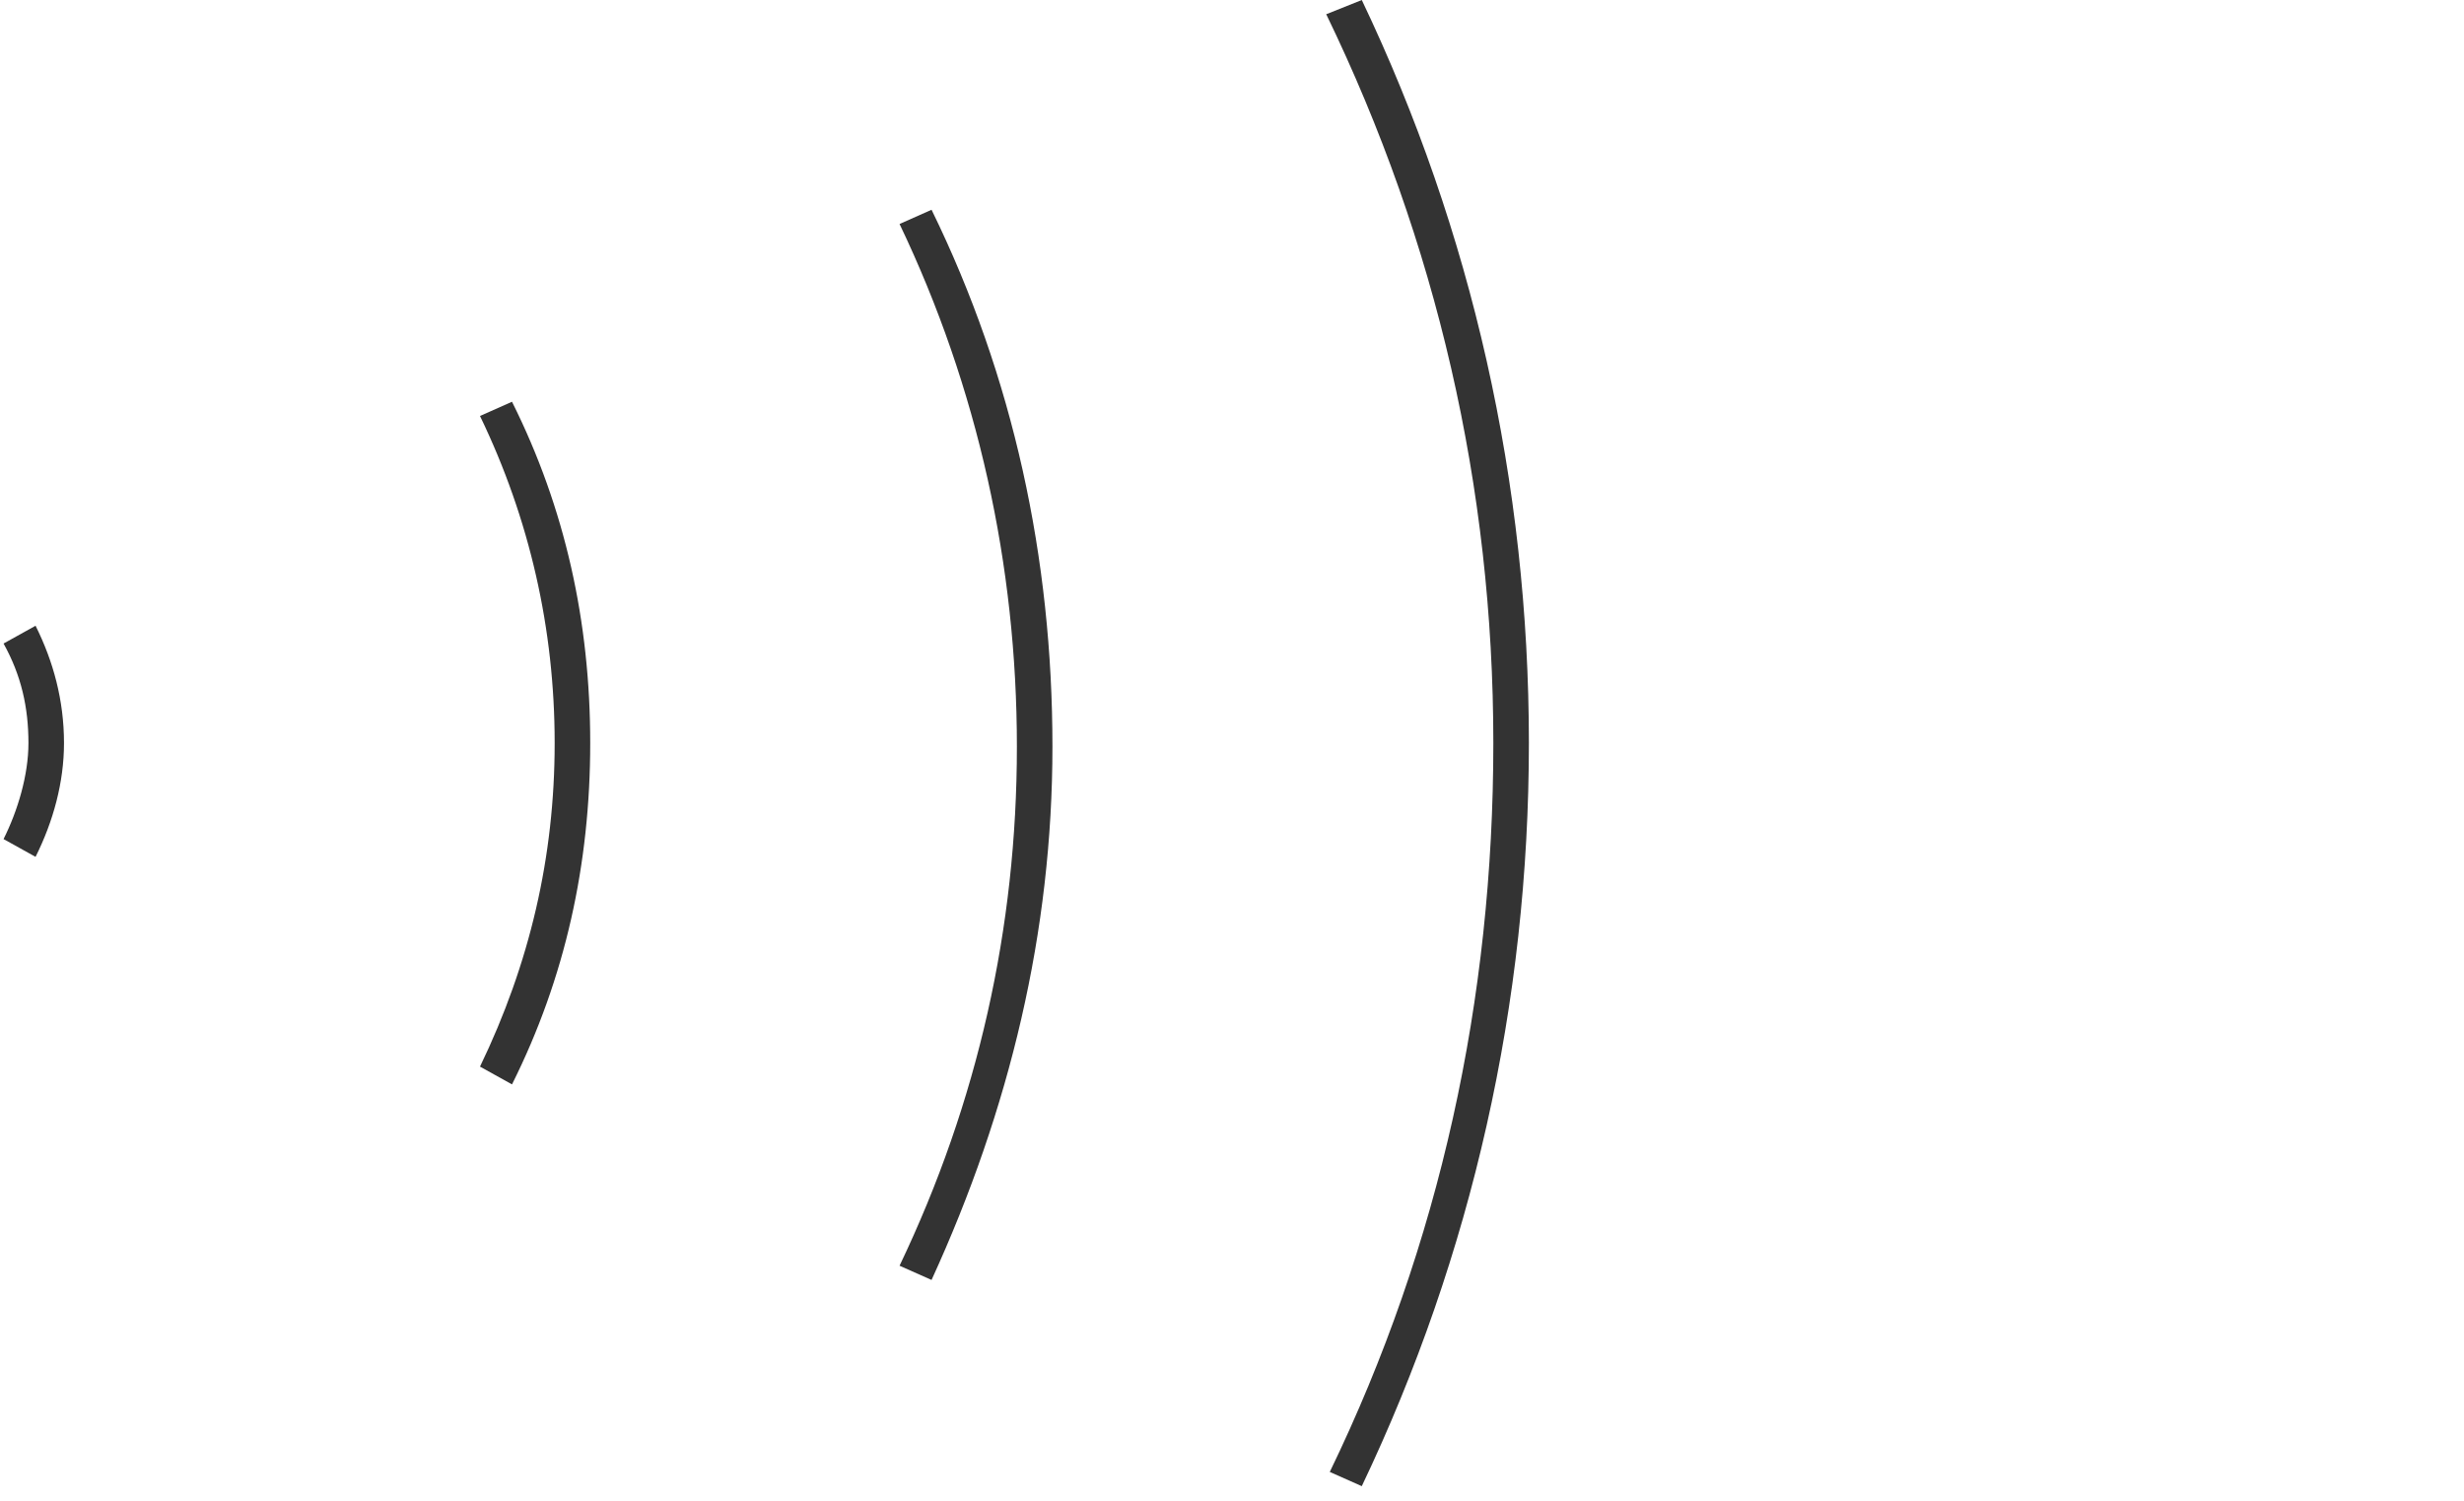
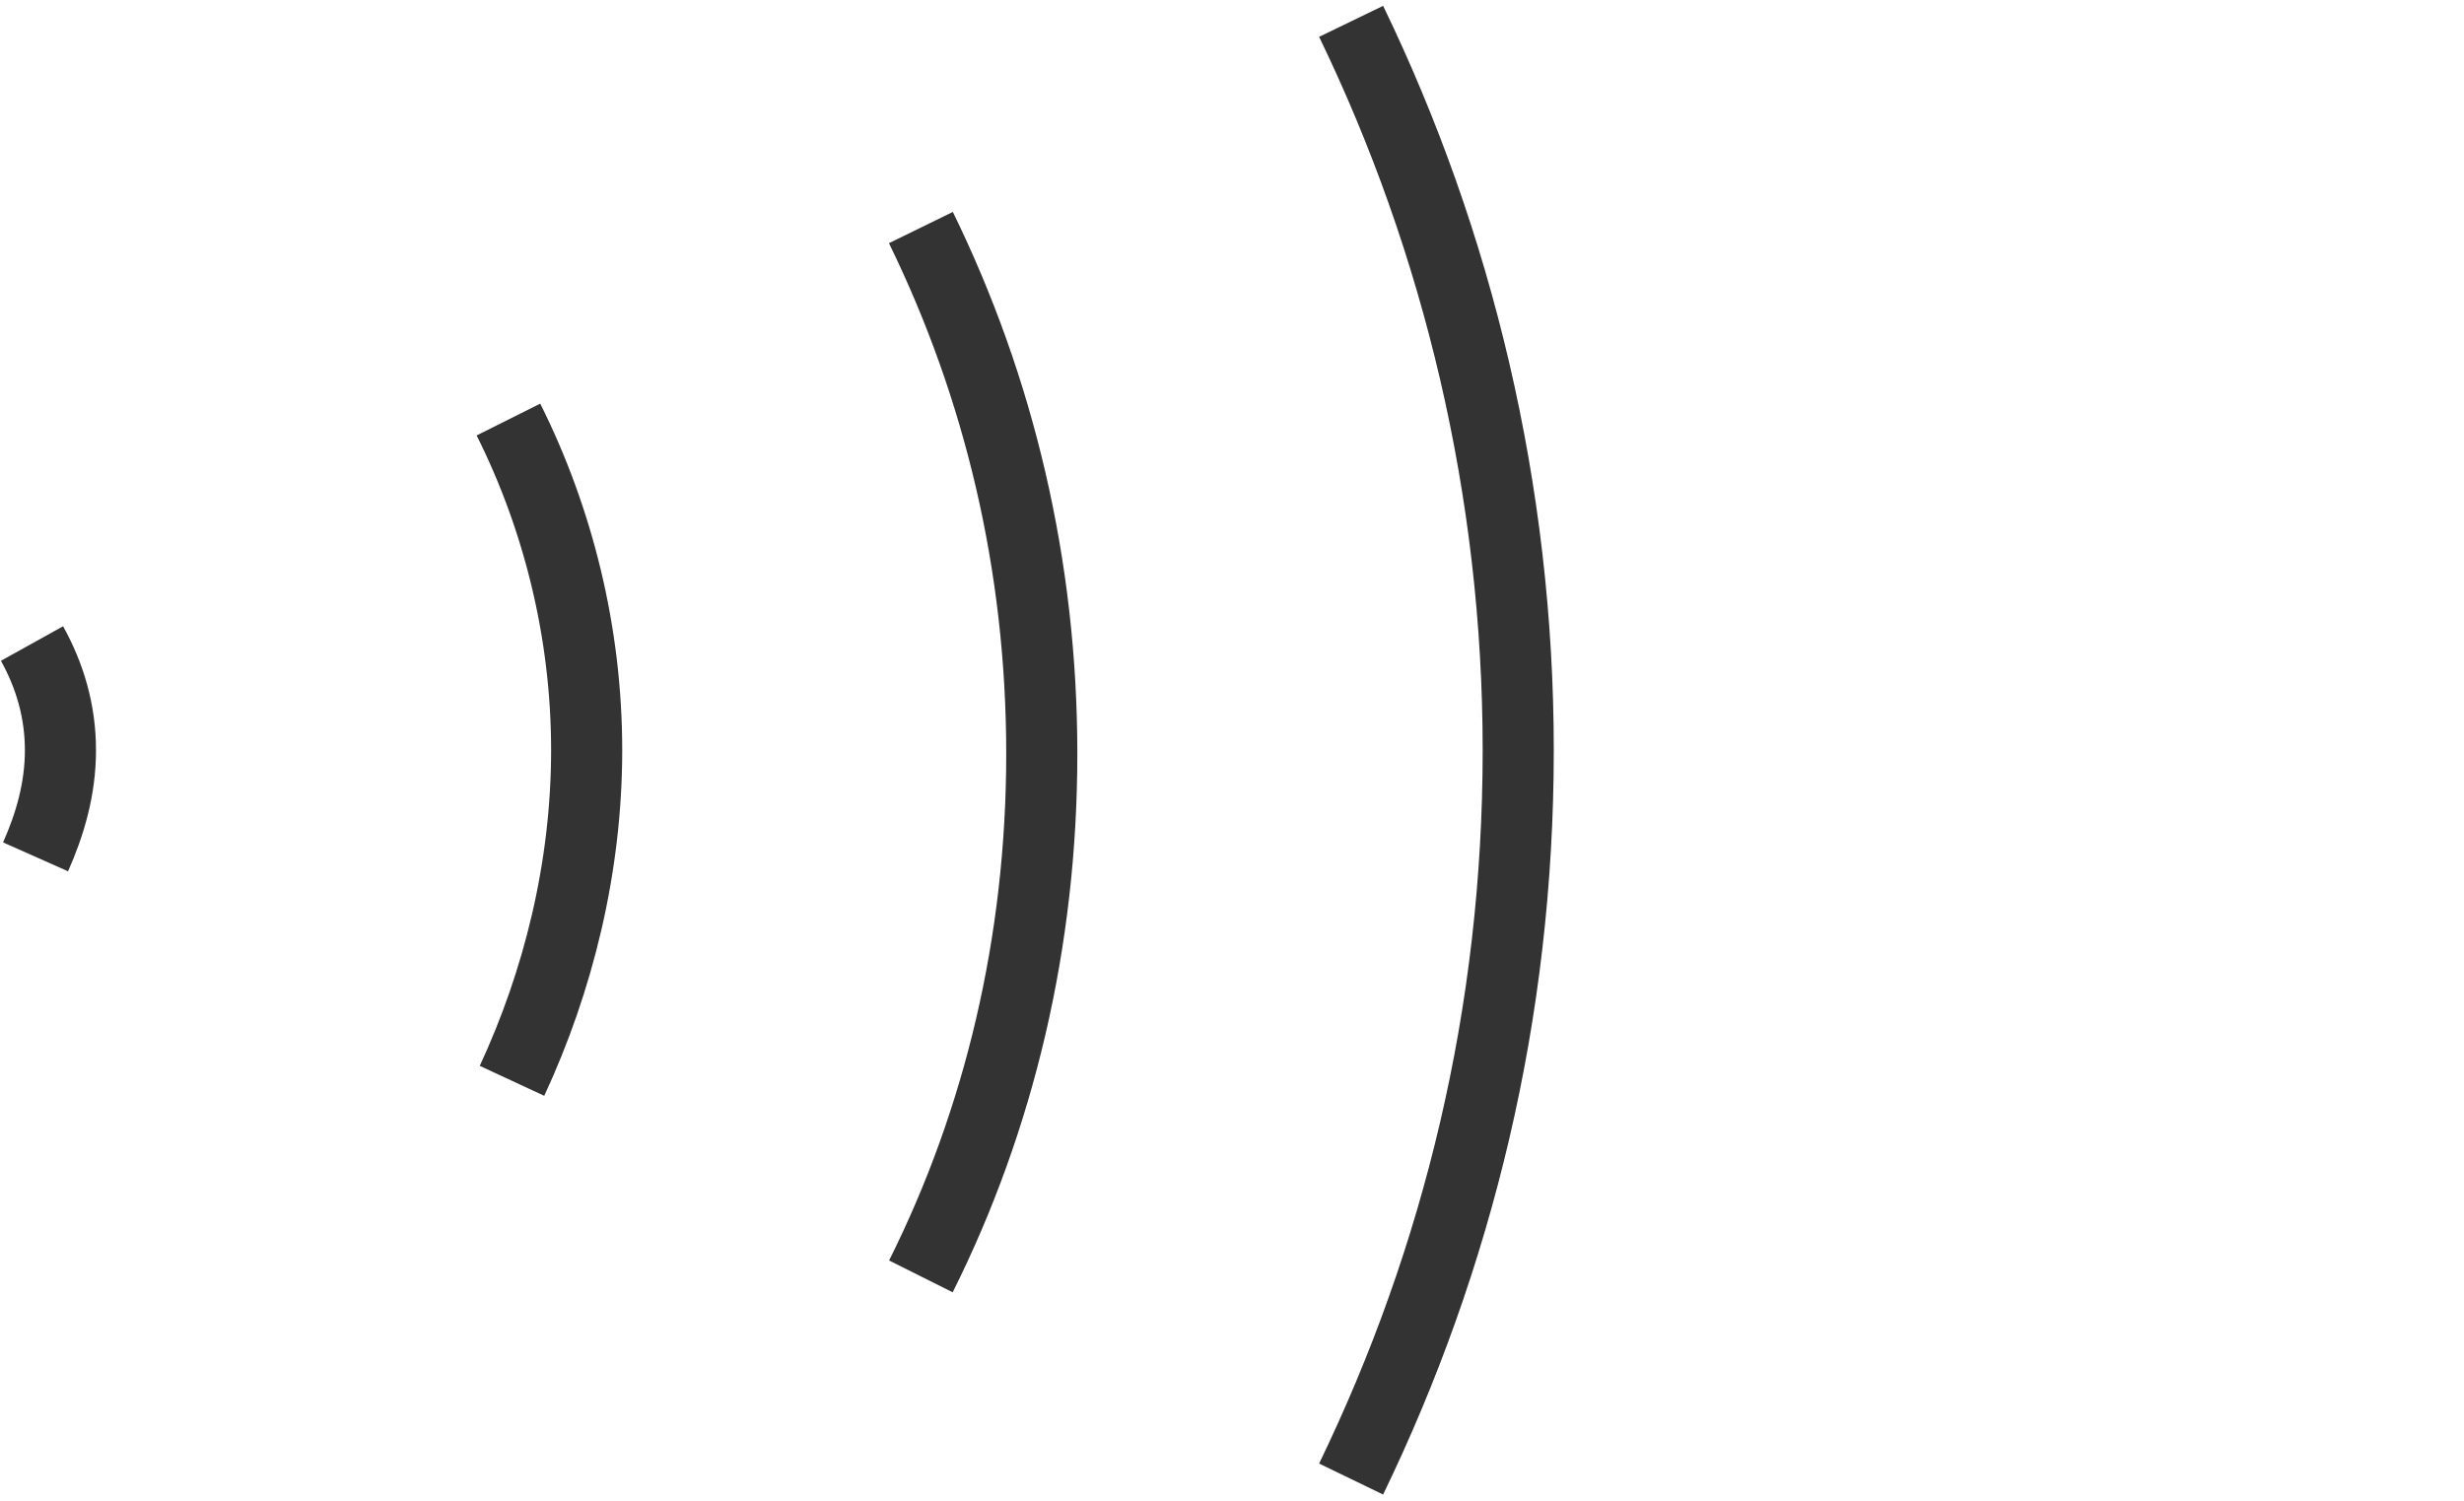
- <svg xmlns="http://www.w3.org/2000/svg" version="1.1" x="0px" y="0px" width="69.3px" height="42.2px" viewBox="0 0 69.3 42.2" style="enable-background:new 0 0 69.3 42.2;" xml:space="preserve">
+ <svg xmlns="http://www.w3.org/2000/svg" version="1.1" id="レイヤー_1" x="0px" y="0px" width="69.3px" height="42.2px" viewBox="0 0 69.3 42.2" style="enable-background:new 0 0 69.3 42.2;" xml:space="preserve">
  <style type="text/css">
	.st0{display:none;}
	.st1{display:inline;}
- 	.st2{fill:none;stroke:#333;stroke-miterlimit:10;}
- 	.st3{fill:#333;}
+ 	.st2{fill:none;stroke:#0075C1;stroke-miterlimit:10;}
+ 	.st3{fill:#0075C1;}
	.st4{font-family:'NotoSansCJKjp-Medium-83pv-RKSJ-H';}
	.st5{font-size:18.753px;}
+ 	.st6{fill:none;stroke:#333333;stroke-width:2;stroke-miterlimit:10;}
</style>
  <g id="cash" class="st0">
    <g class="st1">
      <polyline class="st2" points="46.4,40.6 0.5,40.6 0.5,8.1 60.5,8.1 60.5,40.6 46.4,40.6   " />
      <polyline class="st2" points="7.5,0.8 67.5,0.8 67.5,33.3   " />
      <text transform="matrix(1 0 0 1 23.3924 31.5574)" class="st3 st4 st5">￥</text>
    </g>
  </g>
  <g id="creditcard" class="st0">
    <g class="st1">
      <path class="st2" d="M64.3,41H5c-2.5,0-4.5-2-4.5-4.5V5.3c0-2.5,2-4.5,4.5-4.5h59.2c2.5,0,4.5,2,4.5,4.5v31.1    C68.8,39,66.8,41,64.3,41z" />
      <line class="st2" x1="6.2" y1="29.2" x2="17.8" y2="29.2" />
      <line class="st2" x1="21" y1="29.2" x2="32.6" y2="29.2" />
      <line class="st2" x1="35.8" y1="29.2" x2="47.5" y2="29.2" />
      <line class="st2" x1="50.7" y1="29.2" x2="62.3" y2="29.2" />
      <path class="st2" d="M14.2,12.9H8.4c-1,0-1.9,0.9-1.9,1.9v5.8c0,1,0.9,1.9,1.9,1.9h5.8c1,0,1.9-0.9,1.9-1.9v-5.8    C16.1,13.7,15.3,12.9,14.2,12.9z" />
    </g>
  </g>
-   <g id="denshi-money">
-     <g>
-       <path class="st3" d="M1,24.1l-0.9-0.5c0.4-0.8,0.7-1.8,0.7-2.7c0-1-0.2-1.9-0.7-2.8l0.9-0.5c0.5,1,0.8,2.1,0.8,3.3    C1.8,22,1.5,23.1,1,24.1z" />
-       <path class="st3" d="M14.4,30.5L13.5,30c1.4-2.9,2.1-5.9,2.1-9.1c0-3.2-0.7-6.3-2.1-9.2l0.9-0.4c1.5,3,2.2,6.2,2.2,9.6    C16.6,24.3,15.9,27.5,14.4,30.5z" />
-       <path class="st3" d="M26.2,36l-0.9-0.4c2.2-4.6,3.3-9.5,3.3-14.6c0-5.1-1.1-10.1-3.3-14.7l0.9-0.4c2.3,4.7,3.4,9.8,3.4,15.1    C29.6,26.2,28.4,31.2,26.2,36z" />
-       <path class="st3" d="M38.3,41.8l-0.9-0.4C40.5,35,42,28.1,42,20.9c0-7.2-1.6-14.1-4.7-20.5L38.3,0C41.4,6.5,43,13.6,43,20.9    C43,28.2,41.4,35.3,38.3,41.8z" />
-     </g>
-   </g>
  <g id="qr" class="st0">
    <g class="st1">
      <g>
        <path class="st3" d="M14.7,15.3H0V0.6h14.7V15.3z M1,14.3h12.7V1.6H1V14.3z" />
        <path class="st3" d="M14.7,41.4H0V26.7h14.7V41.4z M1,40.4h12.7V27.7H1V40.4z" />
-         <path class="st3" d="M44.5,15.3H29.9V0.6h14.7V15.3z M30.9,14.3h12.7V1.6H30.9V14.3z" />
+         <path class="st3" d="M44.5,15.3H29.9V0.6h14.7L44.5,15.3L44.5,15.3z M30.9,14.3h12.7V1.6H30.9V14.3z" />
        <rect x="35.3" y="6" class="st3" width="3.7" height="3.7" />
        <rect x="5.5" y="6" class="st3" width="3.7" height="3.7" />
        <rect x="5.5" y="32.2" class="st3" width="3.7" height="3.7" />
      </g>
      <g>
        <rect x="36.1" y="34" class="st3" width="8.4" height="7.4" />
        <rect x="27.7" y="26.6" class="st3" width="8.4" height="7.4" />
        <rect x="19.3" y="34" class="st3" width="8.4" height="7.4" />
        <rect x="36.1" y="19.2" class="st3" width="8.4" height="7.4" />
        <rect x="19.3" y="19.2" class="st3" width="8.4" height="7.4" />
      </g>
    </g>
  </g>
+   <g>
+     <path class="st6" d="M0.9,18.1c0.5,0.9,0.8,1.9,0.8,3c0,1.1-0.3,2.1-0.7,3" />
+     <path class="st6" d="M14.3,11.8c1.4,2.8,2.2,6,2.2,9.3c0,3.3-0.8,6.5-2.1,9.3" />
+     <path class="st6" d="M25.9,6.4c2.2,4.5,3.4,9.5,3.4,14.8c0,5.3-1.2,10.3-3.4,14.7" />
+     <path class="st6" d="M38,0.6c3,6.2,4.7,13.2,4.7,20.5c0,7.4-1.7,14.3-4.7,20.5" />
+   </g>
</svg>
